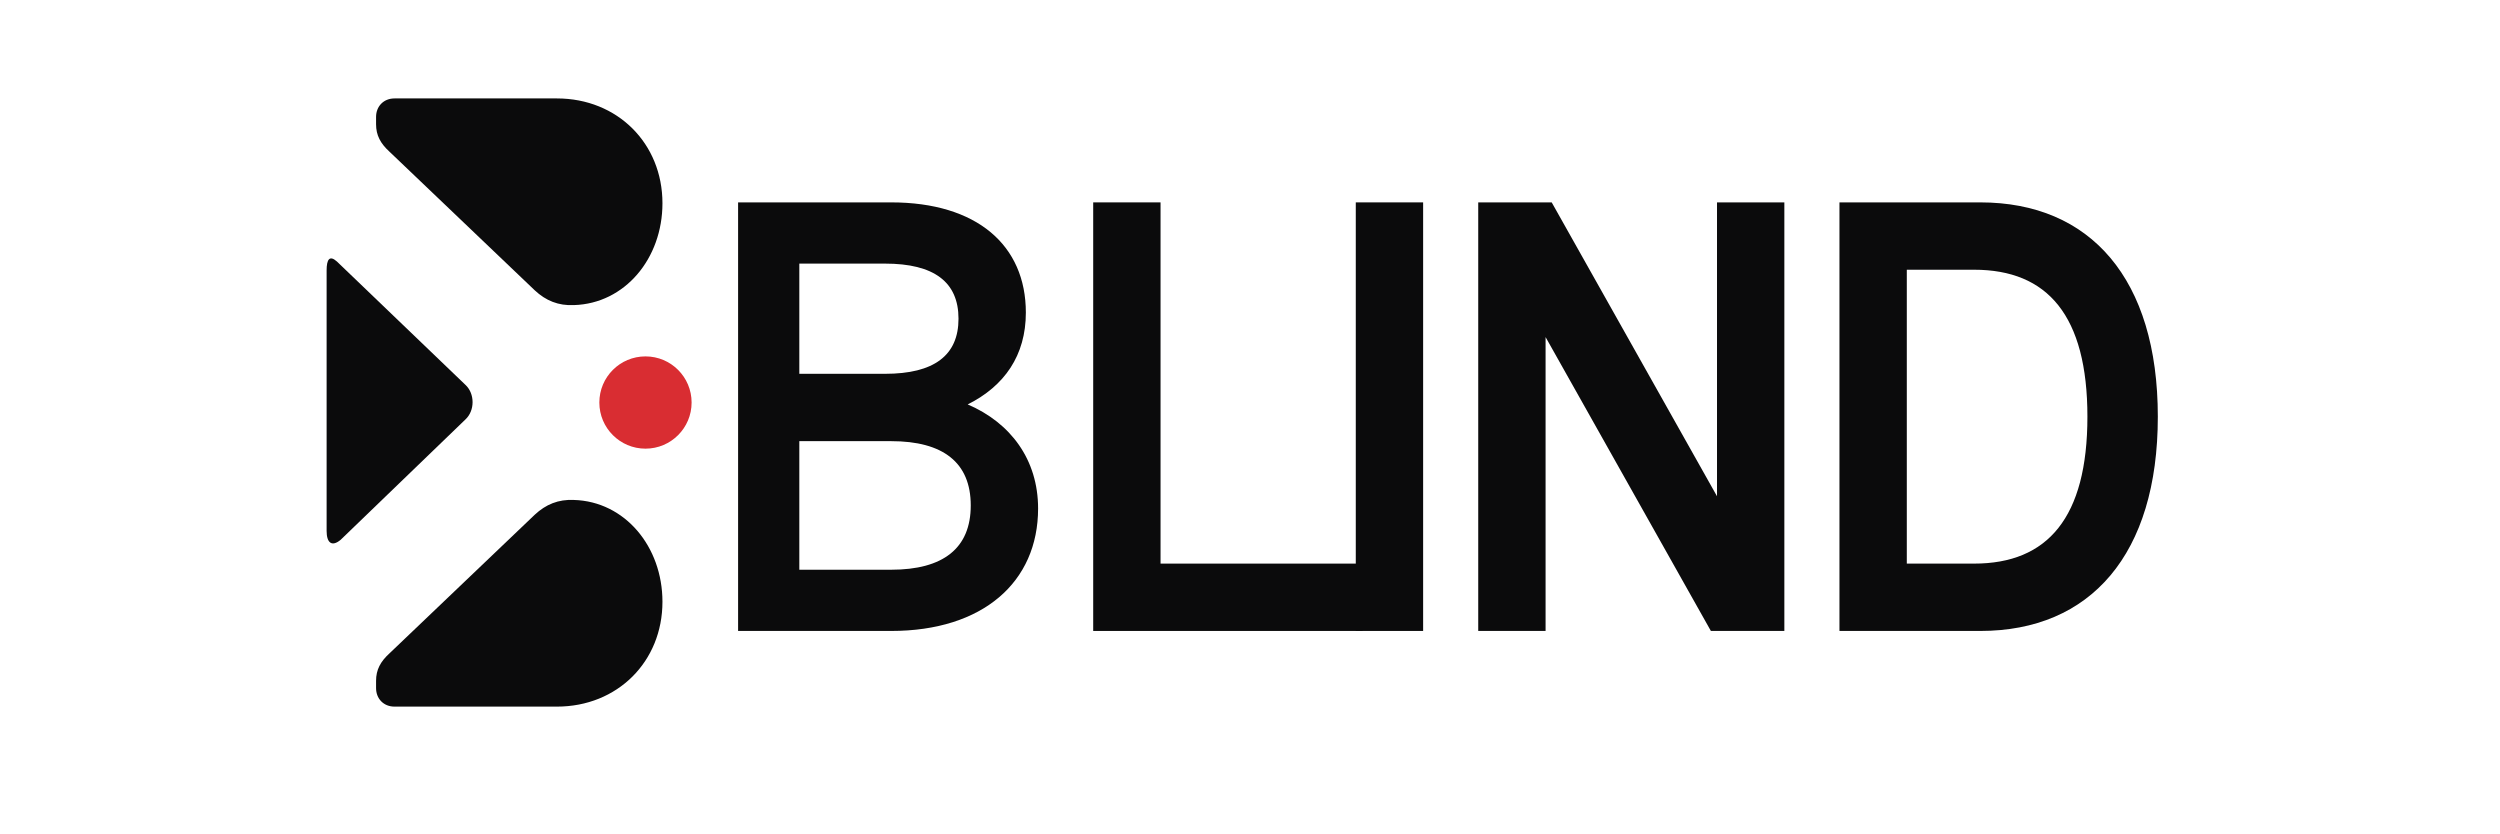
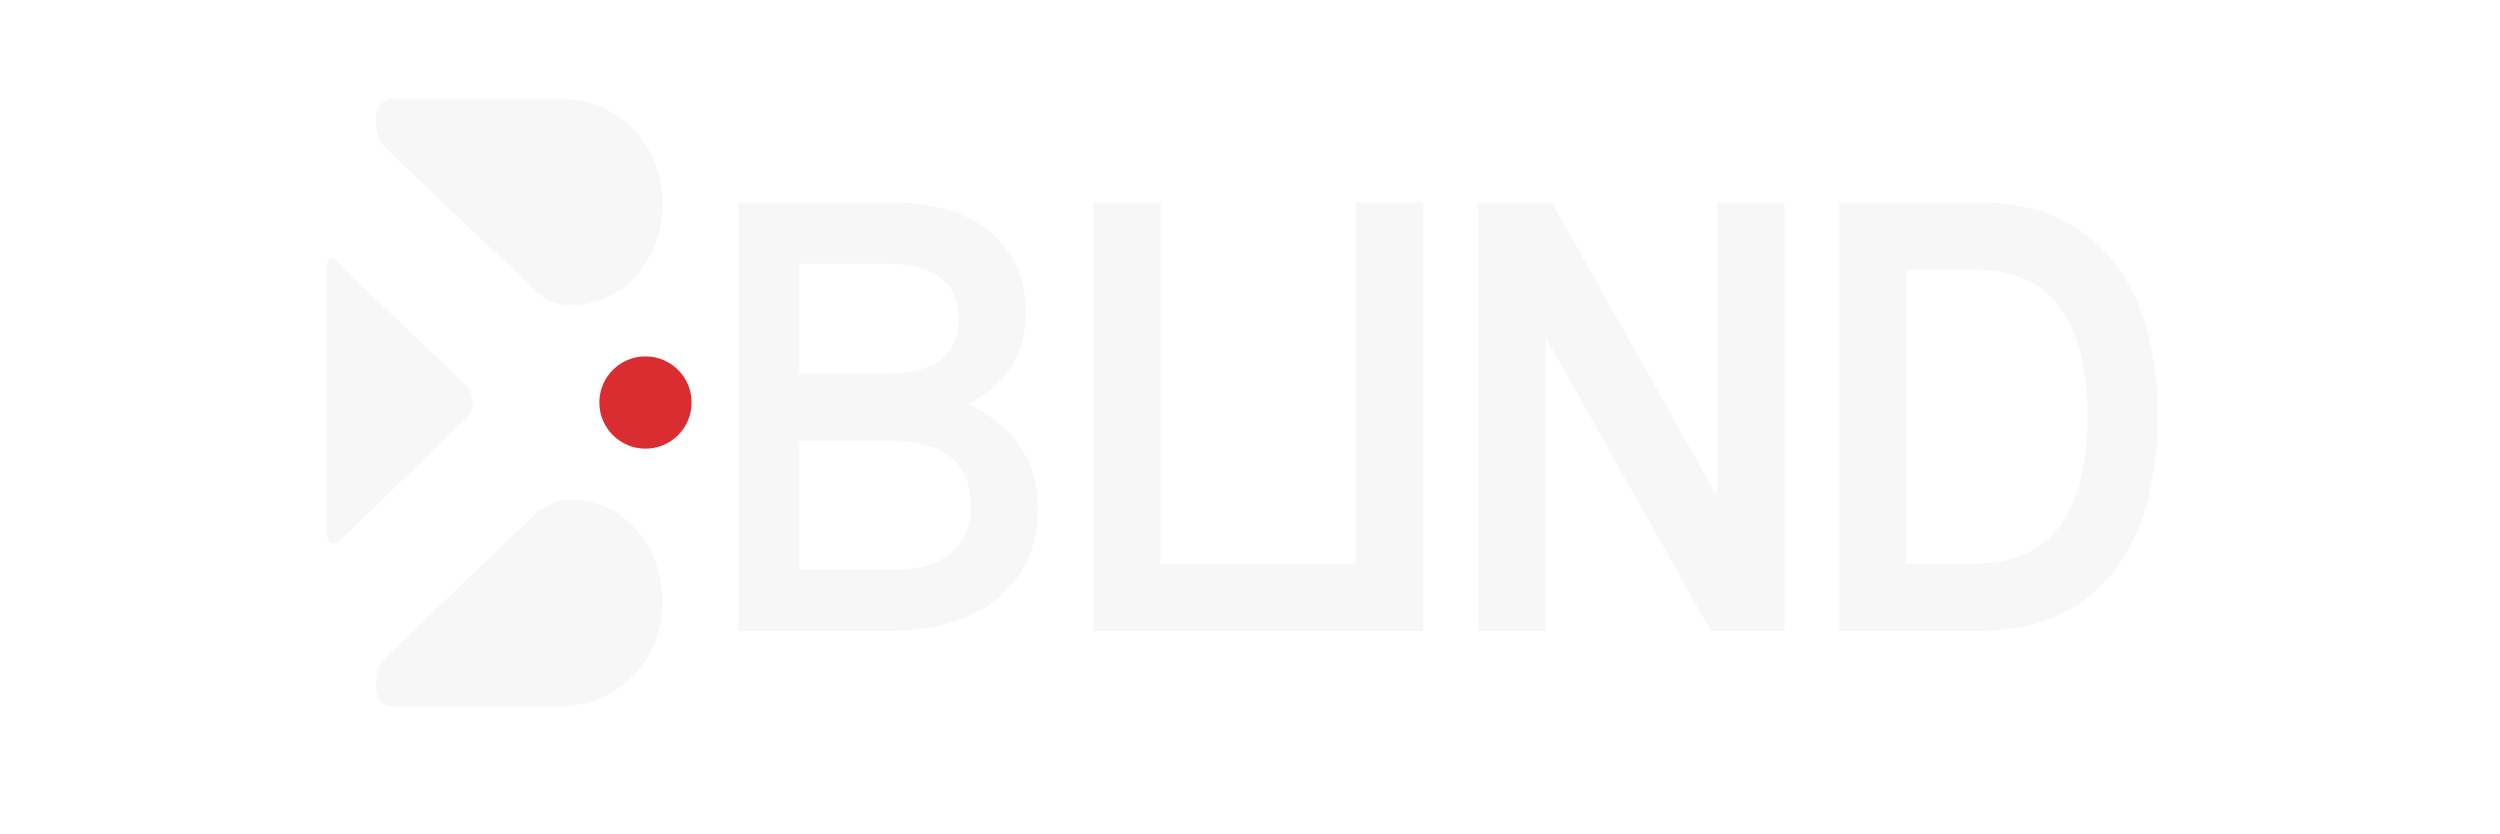
<svg xmlns="http://www.w3.org/2000/svg" width="2100" height="700" viewBox="0 0 2100 700" fill="none">
  <g id="blind-mark" transform="translate(40 -50) scale(0.62)">
-     <path d="M 470 214            H 690            C 772 214 833 275 833 356            C 833 431 782 492 713 494            C 692 495 675 488 660 474            L 463 286            C 451 275 445 264 445 249            V 239            C 445 225 455 214 470 214 Z" fill="#0B0B0C" />
-     <path d="M 392 435            C 382 426 378 432 378 447            V 800            C 378 816 385 822 397 812            L 566 649            C 579 637 579 614 566 602            Z" fill="#0B0B0C" />
-     <path d="M 470 1038            H 690            C 772 1038 833 977 833 896            C 833 821 782 760 713 758            C 692 757 675 764 660 778            L 463 966            C 451 977 445 988 445 1003            V 1013            C 445 1027 455 1038 470 1038 Z" fill="#0B0B0C" />
+     <path d="M 470 214            H 690            C 772 214 833 275 833 356            C 833 431 782 492 713 494            C 692 495 675 488 660 474            L 463 286            C 451 275 445 264 445 249            V 239            C 445 225 455 214 470 214 Z" fill="#F7F7F8" />
+     <path d="M 392 435            C 382 426 378 432 378 447            V 800            C 378 816 385 822 397 812            L 566 649            C 579 637 579 614 566 602            Z" fill="#F7F7F8" />
+     <path d="M 470 1038            H 690            C 772 1038 833 977 833 896            C 833 821 782 760 713 758            C 692 757 675 764 660 778            L 463 966            C 451 977 445 988 445 1003            V 1013            C 445 1027 455 1038 470 1038 Z" fill="#F7F7F8" />
    <circle cx="810" cy="626" r="62.5" fill="#D92D32" />
  </g>
  <g id="blind-wordmark">
-     <path d="M0 0 H50 C78 0 94 14 94 36 C94 50 87 60 75 66 C89 72 98 84 98 100 C98 124 80 140 50 140 H0 Z M20 20 V56 H48 C64 56 72 50 72 38 C72 26 64 20 48 20 Z M20 78 V120 H50 C67 120 76 113 76 99 C76 85 67 78 50 78 Z" fill="#0B0B0C" fill-rule="evenodd" transform="translate(620.000 170.000) scale(2.571429)" />
-     <path d="M0 0 H22 V118 H88 V140 H0 Z" fill="#0B0B0C" fill-rule="evenodd" transform="translate(918.286 170.000) scale(2.571429)" />
-     <path d="M0 0 H22 V140 H0 Z" fill="#0B0B0C" fill-rule="evenodd" transform="translate(1138.857 170.000) scale(2.571429)" />
-     <path d="M0 140 V0 H24 L78 96 V0 H100 V140 H76 L22 44 V140 Z" fill="#0B0B0C" fill-rule="evenodd" transform="translate(1241.714 170.000) scale(2.571429)" />
-     <path d="M0 0 H46 C82 0 104 25 104 70 C104 115 82 140 46 140 H0 Z M22 22 V118 H44 C68 118 81 103 81 70 C81 37 68 22 44 22 Z" fill="#0B0B0C" fill-rule="evenodd" transform="translate(1545.143 170.000) scale(2.571429)" />
+     <path d="M0 0 H50 C78 0 94 14 94 36 C94 50 87 60 75 66 C89 72 98 84 98 100 C98 124 80 140 50 140 H0 Z M20 20 V56 H48 C64 56 72 50 72 38 C72 26 64 20 48 20 Z M20 78 V120 H50 C67 120 76 113 76 99 C76 85 67 78 50 78 Z" fill="#F7F7F8" fill-rule="evenodd" transform="translate(620.000 170.000) scale(2.571429)" />
+     <path d="M0 0 H22 V118 H88 V140 H0 Z" fill="#F7F7F8" fill-rule="evenodd" transform="translate(918.286 170.000) scale(2.571429)" />
+     <path d="M0 0 H22 V140 H0 Z" fill="#F7F7F8" fill-rule="evenodd" transform="translate(1138.857 170.000) scale(2.571429)" />
+     <path d="M0 140 V0 H24 L78 96 V0 H100 V140 H76 L22 44 V140 Z" fill="#F7F7F8" fill-rule="evenodd" transform="translate(1241.714 170.000) scale(2.571429)" />
+     <path d="M0 0 H46 C82 0 104 25 104 70 C104 115 82 140 46 140 H0 Z M22 22 V118 H44 C68 118 81 103 81 70 C81 37 68 22 44 22 Z" fill="#F7F7F8" fill-rule="evenodd" transform="translate(1545.143 170.000) scale(2.571429)" />
  </g>
</svg>
